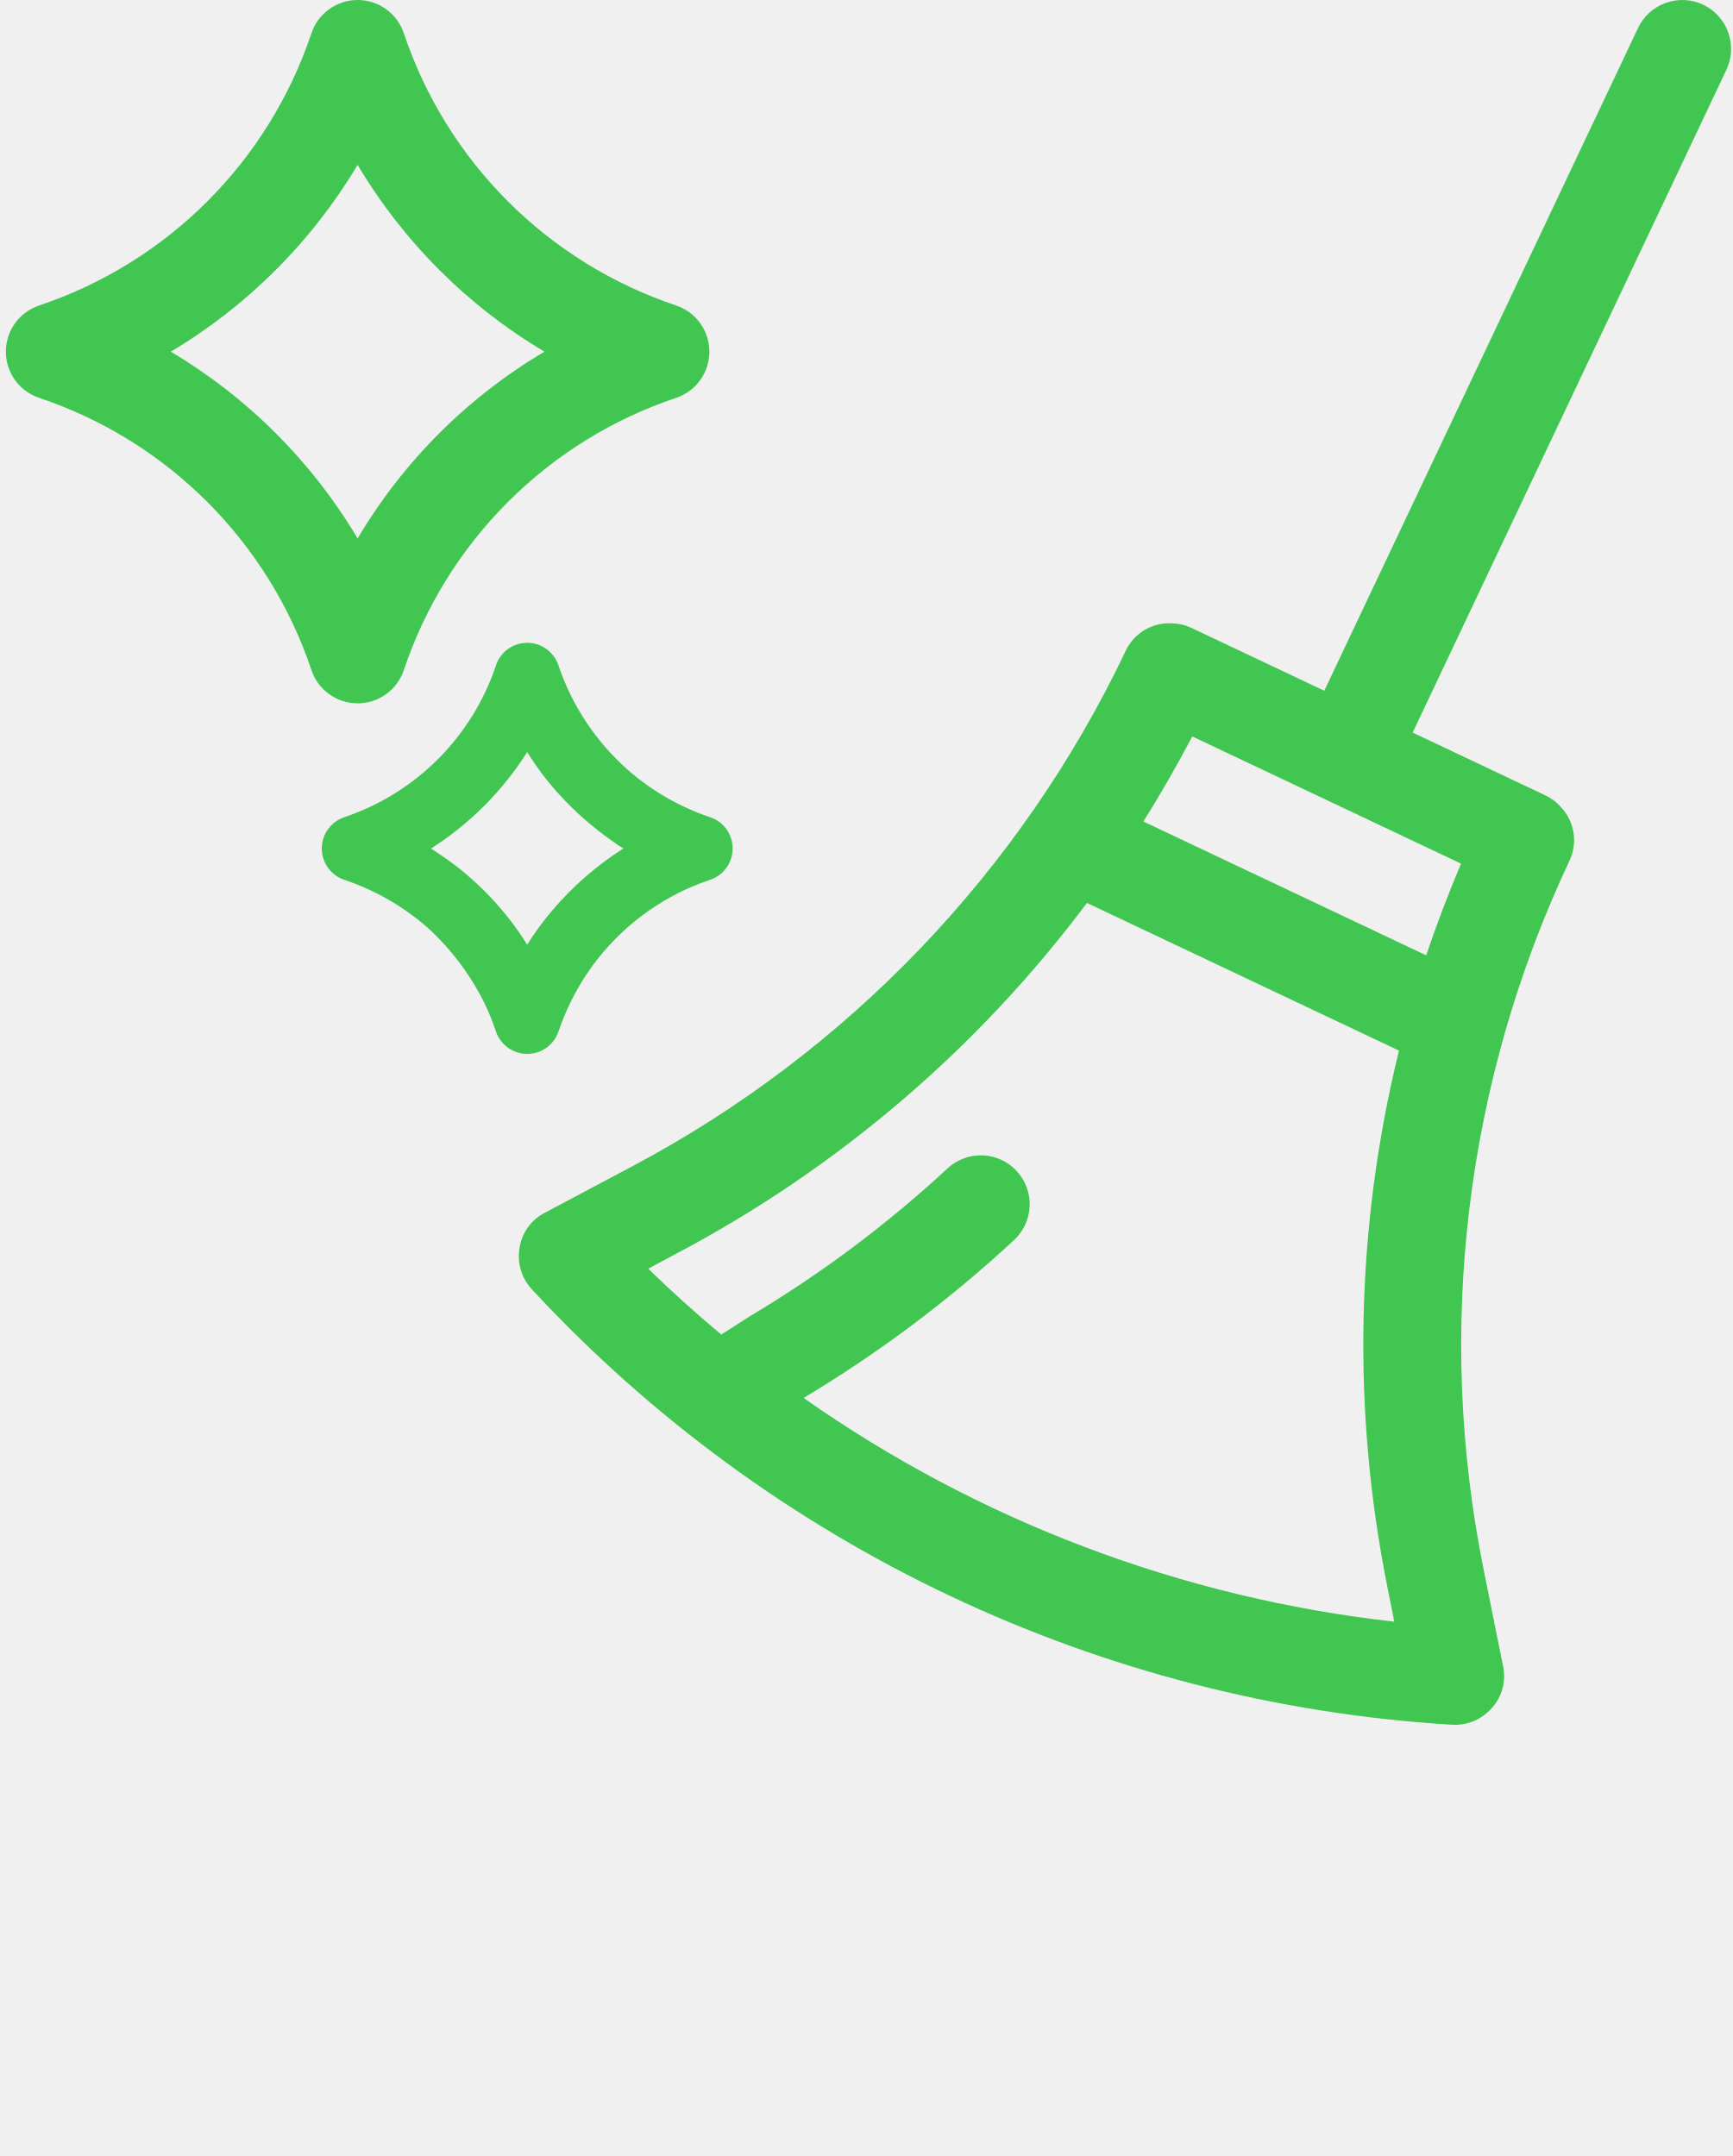
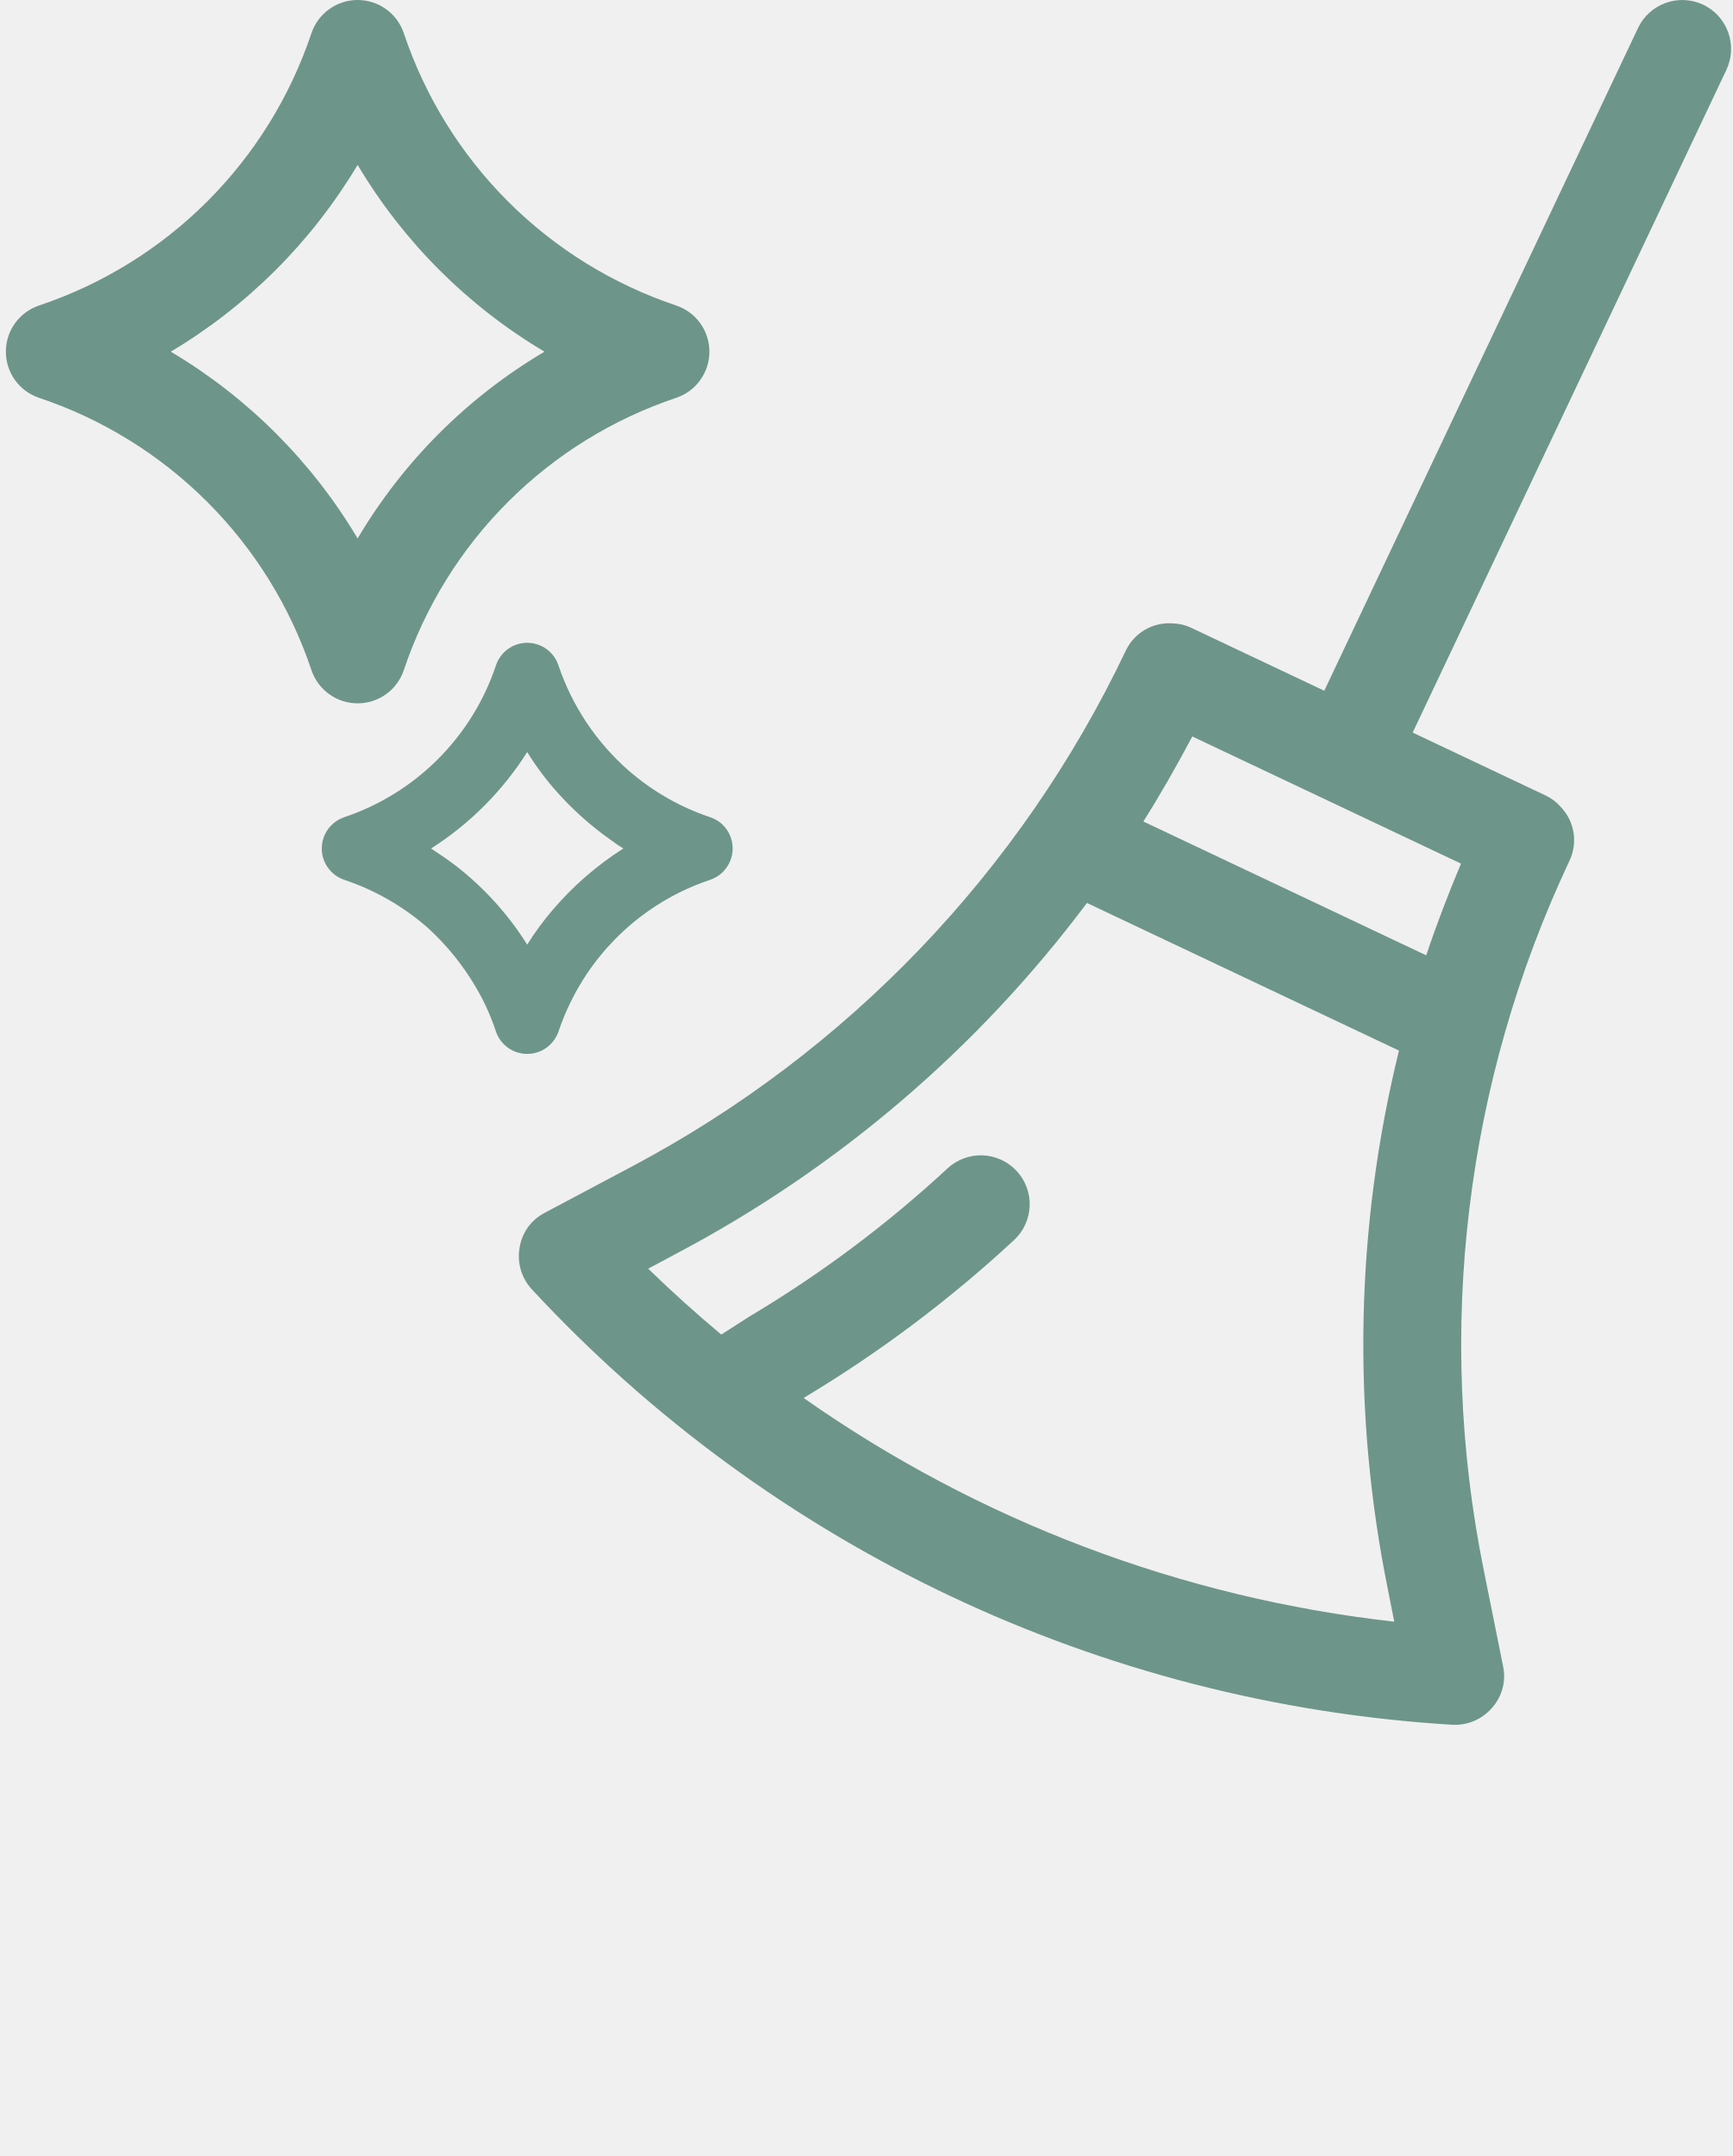
<svg xmlns="http://www.w3.org/2000/svg" width="90" height="112" viewBox="0 0 90 112" fill="none">
  <g clip-path="url(#clip0_989_375)">
-     <path d="M20.975 34.804C22.077 31.516 23.928 28.528 26.38 26.075C28.833 23.623 31.821 21.772 35.109 20.67C35.614 20.502 36.053 20.18 36.364 19.749C36.675 19.318 36.842 18.8 36.842 18.268C36.842 17.737 36.675 17.219 36.364 16.788C36.053 16.357 35.614 16.035 35.109 15.867C31.821 14.764 28.833 12.914 26.38 10.462C23.928 8.009 22.077 5.021 20.975 1.733C20.807 1.228 20.485 0.789 20.054 0.478C19.623 0.167 19.105 0 18.573 0C18.042 0 17.524 0.167 17.093 0.478C16.662 0.789 16.34 1.228 16.172 1.733C15.069 5.021 13.219 8.009 10.767 10.462C8.314 12.914 5.326 14.764 2.038 15.867C1.533 16.035 1.094 16.357 0.783 16.788C0.472 17.219 0.305 17.737 0.305 18.268C0.305 18.8 0.472 19.318 0.783 19.749C1.094 20.18 1.533 20.502 2.038 20.67C5.326 21.772 8.314 23.623 10.766 26.075C13.219 28.528 15.069 31.516 16.172 34.804C16.34 35.309 16.662 35.748 17.093 36.059C17.524 36.37 18.042 36.537 18.573 36.537C19.105 36.537 19.623 36.37 20.054 36.059C20.485 35.748 20.807 35.309 20.975 34.804ZM8.87 18.269C12.859 15.889 16.193 12.554 18.573 8.565C20.947 12.559 24.283 15.896 28.277 18.269C24.277 20.635 20.939 23.972 18.573 27.972C16.2 23.978 12.864 20.642 8.87 18.269Z" fill="#42C652" />
-     <path d="M29.005 53.585C29.362 52.528 29.857 51.522 30.475 50.593C31.347 49.293 32.455 48.168 33.741 47.276C34.709 46.604 35.768 46.074 36.887 45.703C37.179 45.602 37.438 45.426 37.639 45.191C37.839 44.956 37.972 44.671 38.025 44.367C38.077 44.063 38.047 43.75 37.937 43.462C37.827 43.173 37.641 42.92 37.4 42.727C37.244 42.61 37.071 42.518 36.887 42.454C35.335 41.934 33.9 41.115 32.664 40.043C30.982 38.574 29.72 36.687 29.005 34.572C28.893 34.229 28.676 33.93 28.384 33.718C28.092 33.506 27.741 33.392 27.38 33.392C27.02 33.392 26.668 33.506 26.377 33.718C26.085 33.93 25.867 34.229 25.756 34.572C25.141 36.406 24.109 38.072 22.741 39.44C21.374 40.807 19.707 41.839 17.874 42.454C17.535 42.57 17.24 42.788 17.032 43.08C16.823 43.371 16.711 43.72 16.711 44.078C16.711 44.437 16.823 44.786 17.032 45.077C17.24 45.368 17.535 45.587 17.874 45.703C19.473 46.237 20.95 47.086 22.217 48.199C23.183 49.08 24.013 50.1 24.679 51.225C25.124 51.97 25.485 52.761 25.756 53.585C25.871 53.924 26.09 54.218 26.381 54.427C26.673 54.636 27.022 54.748 27.38 54.748C27.738 54.748 28.088 54.636 28.379 54.427C28.67 54.218 28.889 53.924 29.005 53.585ZM23.687 44.985C23.26 44.66 22.832 44.369 22.388 44.078C24.4 42.796 26.105 41.085 27.38 39.069C27.841 39.815 28.367 40.519 28.953 41.172C29.8 42.116 30.752 42.959 31.792 43.685C31.979 43.826 32.172 43.957 32.373 44.078C30.995 44.955 29.756 46.033 28.697 47.276C28.214 47.841 27.774 48.441 27.38 49.071C26.397 47.504 25.147 46.121 23.687 44.985Z" fill="#42C652" />
-     <path d="M88.453 0.243C87.844 -0.043 87.147 -0.077 86.513 0.15C85.879 0.376 85.361 0.844 85.072 1.452L68.776 35.883L61.889 32.624L61.844 32.602C61.55 32.467 61.231 32.393 60.907 32.384C60.403 32.345 59.899 32.461 59.462 32.716C59.025 32.971 58.676 33.353 58.462 33.811C53.01 45.269 44.011 54.665 32.8 60.607L28.297 62.999C27.949 63.177 27.649 63.435 27.42 63.752C27.192 64.069 27.043 64.436 26.984 64.822C26.917 65.206 26.94 65.601 27.05 65.975C27.161 66.349 27.356 66.692 27.621 66.978C40.046 80.388 57.164 88.49 75.412 89.597C75.802 89.62 76.191 89.554 76.55 89.402C76.91 89.25 77.229 89.018 77.484 88.722C77.745 88.432 77.934 88.084 78.034 87.707C78.135 87.329 78.144 86.933 78.061 86.552L77.056 81.552C74.543 69.115 76.104 56.199 81.508 44.719C81.726 44.262 81.8 43.75 81.721 43.251C81.641 42.751 81.411 42.288 81.061 41.922C80.849 41.678 80.59 41.479 80.299 41.337L80.253 41.315L73.367 38.056L89.662 3.624C89.948 3.015 89.982 2.318 89.755 1.684C89.529 1.051 89.061 0.532 88.453 0.243ZM72.08 82.569L72.411 84.243C61.372 83.007 50.822 79.01 41.736 72.621C45.654 70.273 49.318 67.524 52.666 64.417C53.16 63.959 53.451 63.323 53.476 62.65C53.501 61.977 53.257 61.321 52.798 60.828C52.34 60.334 51.704 60.043 51.031 60.018C50.358 59.994 49.703 60.237 49.209 60.696C46.064 63.611 42.621 66.187 38.936 68.381C38.472 68.676 37.95 69.014 37.459 69.328C36.154 68.234 34.893 67.103 33.664 65.905L35.169 65.1C43.52 60.683 50.788 54.47 56.45 46.907L72.656 54.577C70.397 63.75 70.201 73.31 72.08 82.569ZM75.877 44.863C75.218 46.434 74.605 48.026 74.071 49.628L69.021 47.238L64.43 45.065L59.38 42.675C60.281 41.247 61.124 39.763 61.921 38.258L66.603 40.474L71.194 42.647L75.877 44.863Z" fill="#42C652" />
+     <path d="M20.975 34.804C22.077 31.516 23.928 28.528 26.38 26.075C28.833 23.623 31.821 21.772 35.109 20.67C35.614 20.502 36.053 20.18 36.364 19.749C36.675 19.318 36.842 18.8 36.842 18.268C36.842 17.737 36.675 17.219 36.364 16.788C36.053 16.357 35.614 16.035 35.109 15.867C31.821 14.764 28.833 12.914 26.38 10.462C23.928 8.009 22.077 5.021 20.975 1.733C20.807 1.228 20.485 0.789 20.054 0.478C19.623 0.167 19.105 0 18.573 0C18.042 0 17.524 0.167 17.093 0.478C16.662 0.789 16.34 1.228 16.172 1.733C15.069 5.021 13.219 8.009 10.767 10.462C8.314 12.914 5.326 14.764 2.038 15.867C1.533 16.035 1.094 16.357 0.783 16.788C0.472 17.219 0.305 17.737 0.305 18.268C0.305 18.8 0.472 19.318 0.783 19.749C1.094 20.18 1.533 20.502 2.038 20.67C5.326 21.772 8.314 23.623 10.766 26.075C13.219 28.528 15.069 31.516 16.172 34.804C16.34 35.309 16.662 35.748 17.093 36.059C17.524 36.37 18.042 36.537 18.573 36.537C19.105 36.537 19.623 36.37 20.054 36.059C20.485 35.748 20.807 35.309 20.975 34.804ZM8.87 18.269C12.859 15.889 16.193 12.554 18.573 8.565C20.947 12.559 24.283 15.896 28.277 18.269C24.277 20.635 20.939 23.972 18.573 27.972C16.2 23.978 12.864 20.642 8.87 18.269Z" fill="#6E958A" />
+     <path d="M29.005 53.585C29.362 52.528 29.857 51.522 30.475 50.593C31.347 49.293 32.455 48.168 33.741 47.276C34.709 46.604 35.768 46.074 36.887 45.703C37.179 45.602 37.438 45.426 37.639 45.191C37.839 44.956 37.972 44.671 38.025 44.367C38.077 44.063 38.047 43.75 37.937 43.462C37.827 43.173 37.641 42.92 37.4 42.727C37.244 42.61 37.071 42.518 36.887 42.454C35.335 41.934 33.9 41.115 32.664 40.043C30.982 38.574 29.72 36.687 29.005 34.572C28.893 34.229 28.676 33.93 28.384 33.718C28.092 33.506 27.741 33.392 27.38 33.392C27.02 33.392 26.668 33.506 26.377 33.718C26.085 33.93 25.867 34.229 25.756 34.572C25.141 36.406 24.109 38.072 22.741 39.44C21.374 40.807 19.707 41.839 17.874 42.454C17.535 42.57 17.24 42.788 17.032 43.08C16.823 43.371 16.711 43.72 16.711 44.078C16.711 44.437 16.823 44.786 17.032 45.077C17.24 45.368 17.535 45.587 17.874 45.703C19.473 46.237 20.95 47.086 22.217 48.199C23.183 49.08 24.013 50.1 24.679 51.225C25.124 51.97 25.485 52.761 25.756 53.585C25.871 53.924 26.09 54.218 26.381 54.427C26.673 54.636 27.022 54.748 27.38 54.748C27.738 54.748 28.088 54.636 28.379 54.427C28.67 54.218 28.889 53.924 29.005 53.585ZM23.687 44.985C23.26 44.66 22.832 44.369 22.388 44.078C24.4 42.796 26.105 41.085 27.38 39.069C27.841 39.815 28.367 40.519 28.953 41.172C29.8 42.116 30.752 42.959 31.792 43.685C31.979 43.826 32.172 43.957 32.373 44.078C30.995 44.955 29.756 46.033 28.697 47.276C28.214 47.841 27.774 48.441 27.38 49.071C26.397 47.504 25.147 46.121 23.687 44.985Z" fill="#6E958A" />
+     <path d="M88.453 0.243C87.844 -0.043 87.147 -0.077 86.513 0.15C85.879 0.376 85.361 0.844 85.072 1.452L68.776 35.883L61.889 32.624L61.844 32.602C61.55 32.467 61.231 32.393 60.907 32.384C60.403 32.345 59.899 32.461 59.462 32.716C59.025 32.971 58.676 33.353 58.462 33.811C53.01 45.269 44.011 54.665 32.8 60.607L28.297 62.999C27.949 63.177 27.649 63.435 27.42 63.752C27.192 64.069 27.043 64.436 26.984 64.822C26.917 65.206 26.94 65.601 27.05 65.975C27.161 66.349 27.356 66.692 27.621 66.978C40.046 80.388 57.164 88.49 75.412 89.597C75.802 89.62 76.191 89.554 76.55 89.402C76.91 89.25 77.229 89.018 77.484 88.722C77.745 88.432 77.934 88.084 78.034 87.707C78.135 87.329 78.144 86.933 78.061 86.552L77.056 81.552C74.543 69.115 76.104 56.199 81.508 44.719C81.726 44.262 81.8 43.75 81.721 43.251C81.641 42.751 81.411 42.288 81.061 41.922C80.849 41.678 80.59 41.479 80.299 41.337L80.253 41.315L73.367 38.056L89.662 3.624C89.948 3.015 89.982 2.318 89.755 1.684C89.529 1.051 89.061 0.532 88.453 0.243ZM72.08 82.569L72.411 84.243C61.372 83.007 50.822 79.01 41.736 72.621C45.654 70.273 49.318 67.524 52.666 64.417C53.16 63.959 53.451 63.323 53.476 62.65C53.501 61.977 53.257 61.321 52.798 60.828C52.34 60.334 51.704 60.043 51.031 60.018C50.358 59.994 49.703 60.237 49.209 60.696C46.064 63.611 42.621 66.187 38.936 68.381C38.472 68.676 37.95 69.014 37.459 69.328C36.154 68.234 34.893 67.103 33.664 65.905L35.169 65.1C43.52 60.683 50.788 54.47 56.45 46.907L72.656 54.577C70.397 63.75 70.201 73.31 72.08 82.569ZM75.877 44.863C75.218 46.434 74.605 48.026 74.071 49.628L69.021 47.238L64.43 45.065L59.38 42.675C60.281 41.247 61.124 39.763 61.921 38.258L66.603 40.474L71.194 42.647L75.877 44.863Z" fill="#6E958A" />
  </g>
  <defs>
    <clipPath id="clip0_989_375">
      <rect width="89.6" height="112" fill="white" transform="translate(0.304688)" />
    </clipPath>
  </defs>
</svg>
